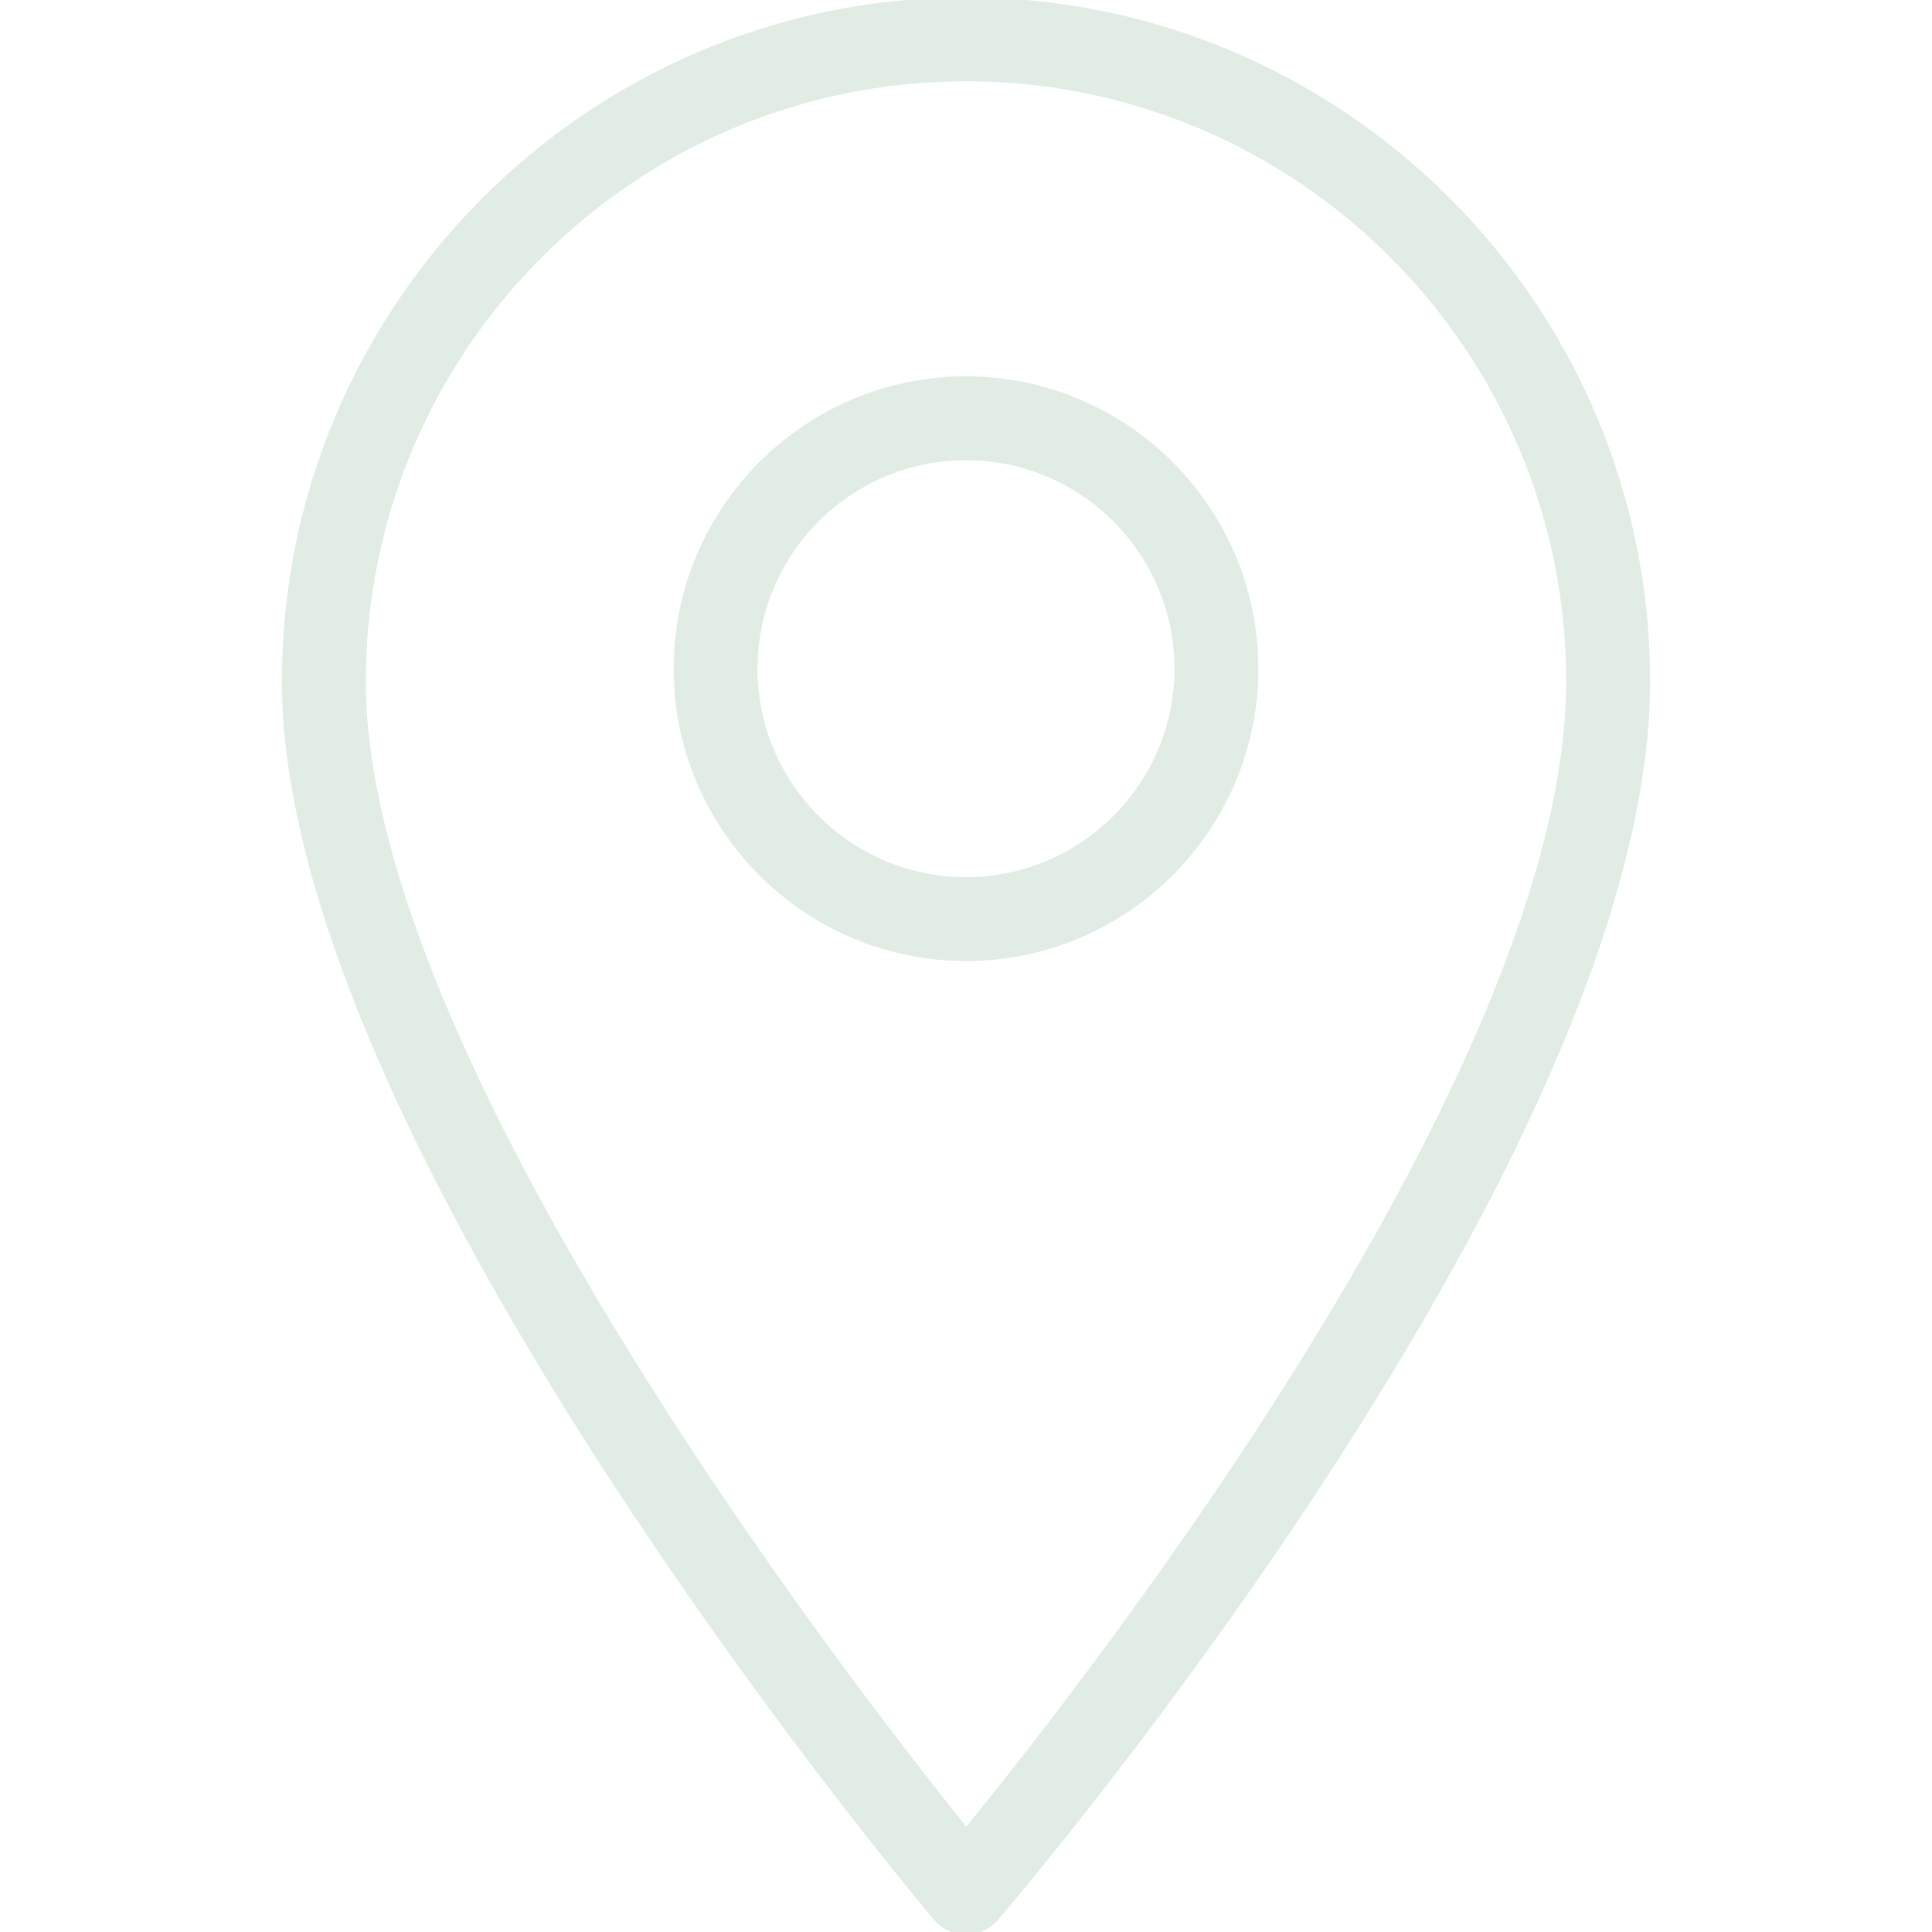
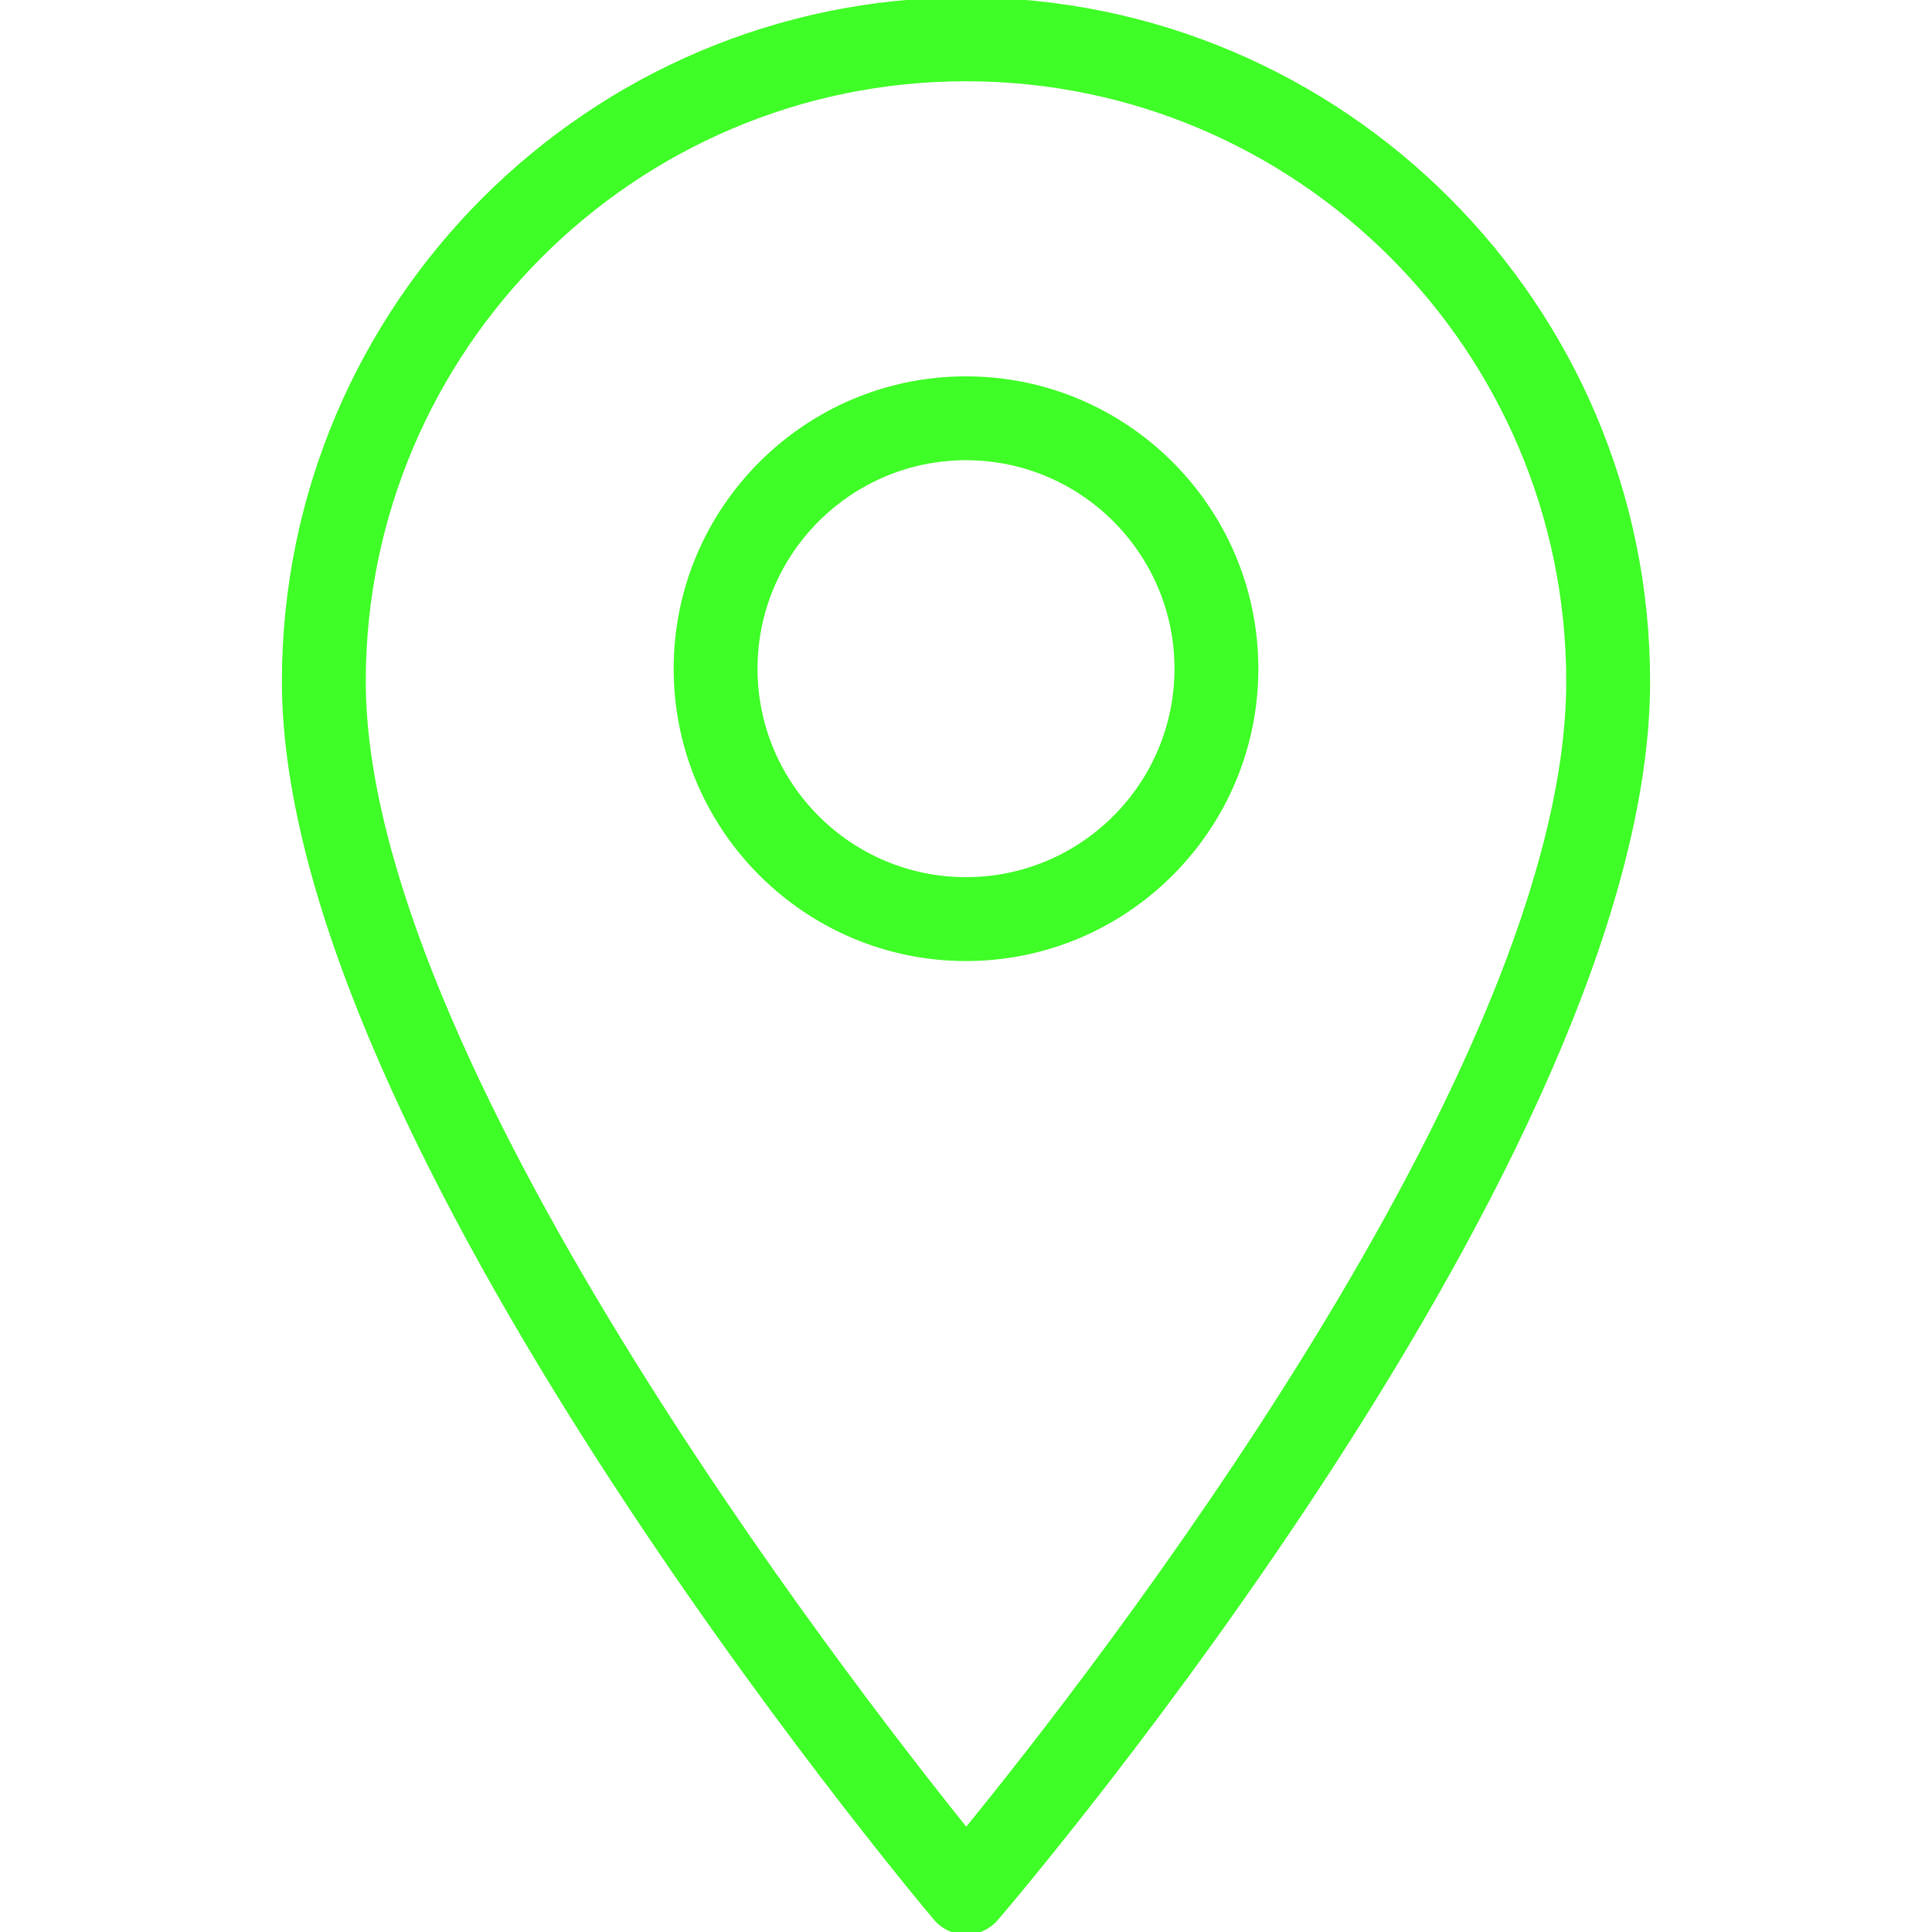
- <svg xmlns="http://www.w3.org/2000/svg" fill="#E0ECE4" height="800px" width="800px" version="1.1" id="Capa_1" viewBox="0 0 368.553 368.553" xml:space="preserve" stroke="#E0ECE4">
+ <svg xmlns="http://www.w3.org/2000/svg" fill="#3ffd26" height="800px" width="800px" version="1.1" id="Capa_1" viewBox="0 0 368.553 368.553" xml:space="preserve" stroke="#3ffd26">
  <g id="SVGRepo_bgCarrier" stroke-width="0" />
  <g id="SVGRepo_tracerCarrier" stroke-linecap="round" stroke-linejoin="round" />
  <g id="SVGRepo_iconCarrier">
    <g>
      <g>
        <path d="M184.277,0c-71.683,0-130,58.317-130,130c0,87.26,119.188,229.855,124.263,235.883c1.417,1.685,3.504,2.66,5.705,2.67 c0.011,0,0.021,0,0.032,0c2.189,0,4.271-0.957,5.696-2.621c5.075-5.926,124.304-146.165,124.304-235.932 C314.276,58.317,255.96,0,184.277,0z M184.322,349.251C160.385,319.48,69.277,201.453,69.277,130c0-63.411,51.589-115,115-115 s115,51.589,115,115C299.276,203.49,208.327,319.829,184.322,349.251z" />
        <path d="M184.277,72.293c-30.476,0-55.269,24.793-55.269,55.269s24.793,55.269,55.269,55.269s55.269-24.793,55.269-55.269 S214.753,72.293,184.277,72.293z M184.277,167.83c-22.204,0-40.269-18.064-40.269-40.269s18.064-40.269,40.269-40.269 s40.269,18.064,40.269,40.269S206.48,167.83,184.277,167.83z" />
      </g>
      <g> </g>
      <g> </g>
      <g> </g>
      <g> </g>
      <g> </g>
      <g> </g>
      <g> </g>
      <g> </g>
      <g> </g>
      <g> </g>
      <g> </g>
      <g> </g>
      <g> </g>
      <g> </g>
      <g> </g>
    </g>
  </g>
</svg>
